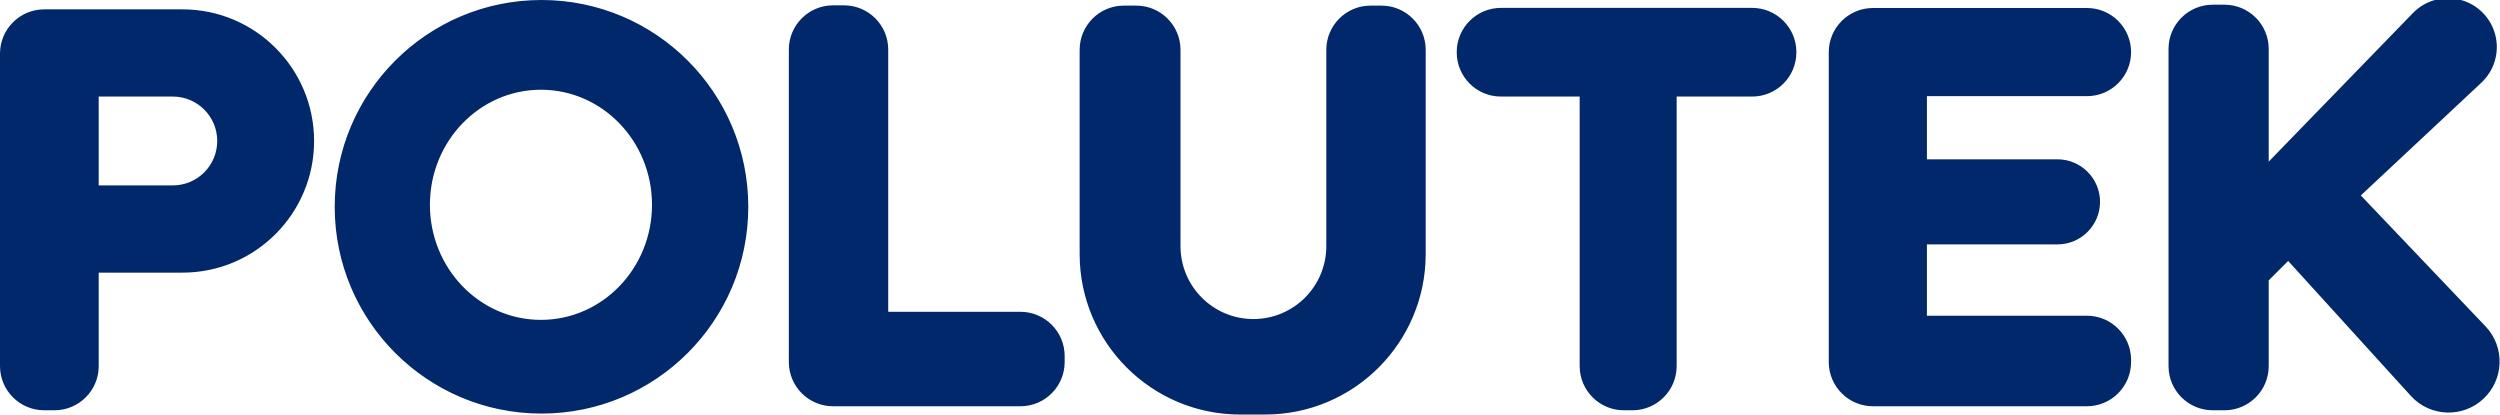
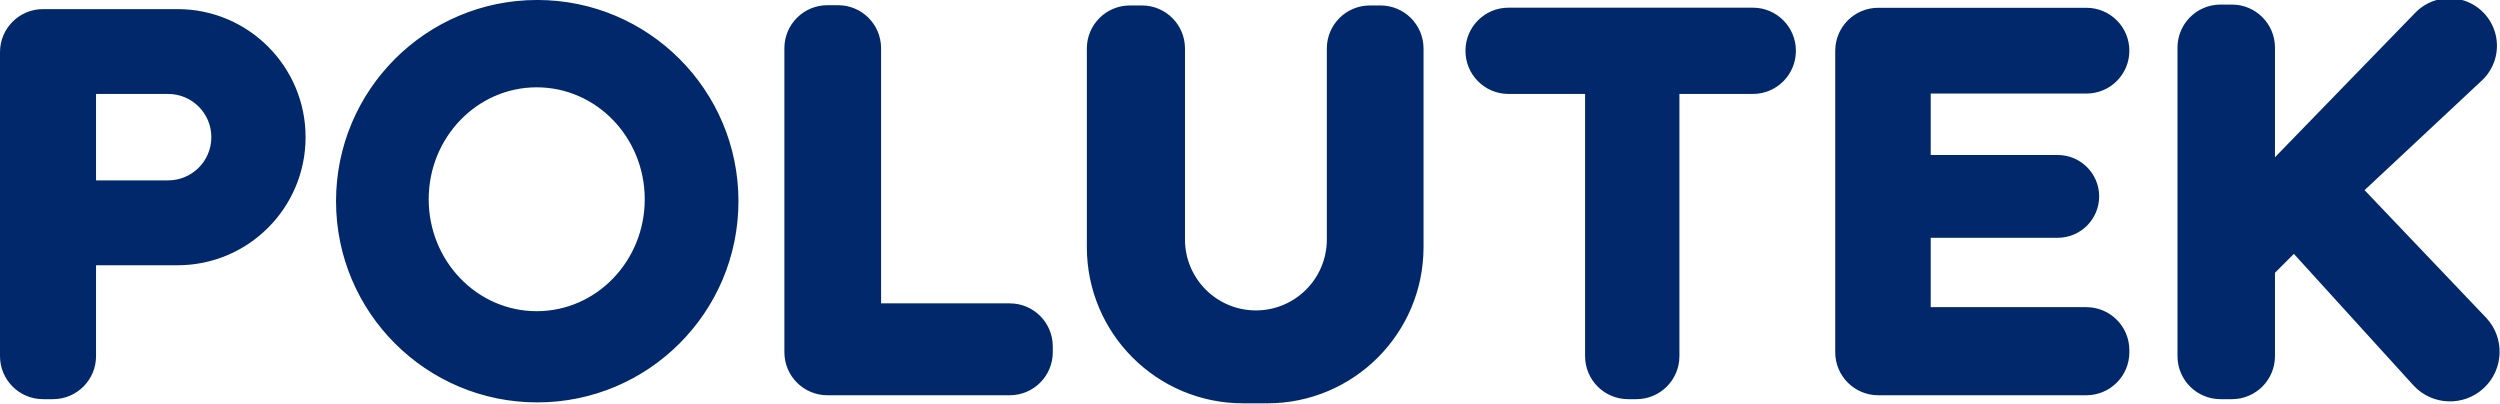
- <svg xmlns="http://www.w3.org/2000/svg" role="img" aria-label="POLUTEK" viewBox="0 0 627.57 104.06">
-   <path fill="#01286a" d="M11.08 2.35H45.8a33.04 33.04 0 0 1 0 66.09H24.78v23.47a11.1 11.1 0 0 1-11.08 11.08h-2.62A11.1 11.1 0 0 1 0 91.91V13.43A11.1 11.1 0 0 1 11.08 2.35m13.7 21.89v22.3h18.6a11.15 11.15 0 0 0 0-22.3Zm59.24 27.67a51.91 51.91 0 0 1 103.82 0 51.91 51.91 0 0 1-103.82 0m23.9-.5a27.87 28.88 0 0 0 55.75 0 27.87 28.88 0 0 0-55.75 0m90.1-38.99A11.1 11.1 0 0 1 209.1 1.34h2.79a11.1 11.1 0 0 1 11.08 11.08v65.85h33.21a11.1 11.1 0 0 1 11.08 11.09v1.54a11.1 11.1 0 0 1-11.08 11.08H209.1a11.1 11.1 0 0 1-11.08-11.08Zm73 .07A11.1 11.1 0 0 1 282.1 1.41h3.16a11.1 11.1 0 0 1 11.08 11.08v49.3a18.3 18.3 0 0 0 36.6 0v-49.3a11.1 11.1 0 0 1 11.08-11.08h2.79a11.1 11.1 0 0 1 11.08 11.08v51.28a40.3 40.3 0 0 1-40.29 40.29h-6.28a40.3 40.3 0 0 1-40.3-40.29Zm94.66.57a11.1 11.1 0 0 1 11.08-11.08h63.1a11.1 11.1 0 0 1 11.08 11.08v.1a11.1 11.1 0 0 1-11.08 11.08h-18.97v67.67a11.1 11.1 0 0 1-11.08 11.08h-2.19a11.1 11.1 0 0 1-11.08-11.08V24.24h-19.78a11.1 11.1 0 0 1-11.08-11.08Zm93.39.04a11.1 11.1 0 0 1 11.08-11.09h53.74a11.06 11.06 0 0 1 11.07 11.07 11.06 11.06 0 0 1-11.07 11.06h-40.18v15.85h32.78a10.7 10.7 0 0 1 10.68 10.68 10.7 10.7 0 0 1-10.68 10.68h-32.78v17.9h40.17a11.1 11.1 0 0 1 11.08 11.08v.57a11.1 11.1 0 0 1-11.08 11.08h-53.73a11.1 11.1 0 0 1-11.08-11.08Zm85.29-.84a11.1 11.1 0 0 1 11.08-11.08h2.99a11.1 11.1 0 0 1 11.08 11.08v28.31l36.16-37.25a12.26 12.26 0 1 1 17.17 17.49l-30.21 28.25 31.41 32.97a12.81 12.81 0 1 1-18.76 17.45L574.39 65.5l-4.88 4.88v21.53a11.1 11.1 0 0 1-11.08 11.08h-2.99a11.1 11.1 0 0 1-11.08-11.08Z" />
+ <svg xmlns="http://www.w3.org/2000/svg" role="img" aria-label="POLUTEK" viewBox="0 0 645.03 104.06">
+   <path fill="#01286a" d="M11.08 2.35H45.8a33.04 33.04 0 0 1 0 66.09H24.78v23.47a11.1 11.1 0 0 1-11.08 11.08h-2.62A11.1 11.1 0 0 1 0 91.91V13.43A11.1 11.1 0 0 1 11.08 2.35m13.7 21.89v22.3h18.6a11.15 11.15 0 0 0 0-22.3ZM86.7 51.91a51.91 51.91 0 0 1 103.83 0 51.91 51.91 0 0 1-103.83 0m23.91-.5a27.87 28.88 0 0 0 55.74 0 27.87 28.88 0 0 0-55.74 0m91.77-38.99a11.1 11.1 0 0 1 11.09-11.08h2.78a11.1 11.1 0 0 1 11.08 11.08v65.85h33.21a11.1 11.1 0 0 1 11.09 11.09v1.54a11.1 11.1 0 0 1-11.09 11.08h-47.07a11.1 11.1 0 0 1-11.09-11.08Zm78.04.07A11.1 11.1 0 0 1 291.5 1.41h3.16a11.1 11.1 0 0 1 11.08 11.08v49.3a18.3 18.3 0 0 0 36.6 0v-49.3a11.1 11.1 0 0 1 11.09-11.08h2.78a11.1 11.1 0 0 1 11.08 11.08v51.28A40.3 40.3 0 0 1 327 104.06h-6.28a40.3 40.3 0 0 1-40.3-40.29Zm97.69.57a11.1 11.1 0 0 1 11.08-11.08h63.09a11.1 11.1 0 0 1 11.08 11.08v.1a11.1 11.1 0 0 1-11.08 11.08h-18.97v67.67a11.1 11.1 0 0 1-11.08 11.08h-2.18a11.1 11.1 0 0 1-11.08-11.08V24.24h-19.78a11.1 11.1 0 0 1-11.08-11.08Zm95.4.04a11.1 11.1 0 0 1 11.08-11.09h53.74a11.06 11.06 0 0 1 11.07 11.07 11.06 11.06 0 0 1-11.07 11.06h-40.18v15.85h32.78a10.7 10.7 0 0 1 10.68 10.68 10.7 10.7 0 0 1-10.68 10.68h-32.78v17.9h40.16a11.1 11.1 0 0 1 11.09 11.08v.57a11.1 11.1 0 0 1-11.09 11.08h-53.72a11.1 11.1 0 0 1-11.08-11.08Zm88.31-.84A11.1 11.1 0 0 1 572.9 1.18h2.99a11.1 11.1 0 0 1 11.08 11.08v28.31l36.17-37.25a12.26 12.26 0 1 1 17.17 17.49l-30.22 28.25 31.41 32.97a12.81 12.81 0 1 1-18.76 17.45L591.85 65.5l-4.88 4.88v21.53a11.1 11.1 0 0 1-11.08 11.08h-2.99a11.1 11.1 0 0 1-11.08-11.08Z" />
</svg>
